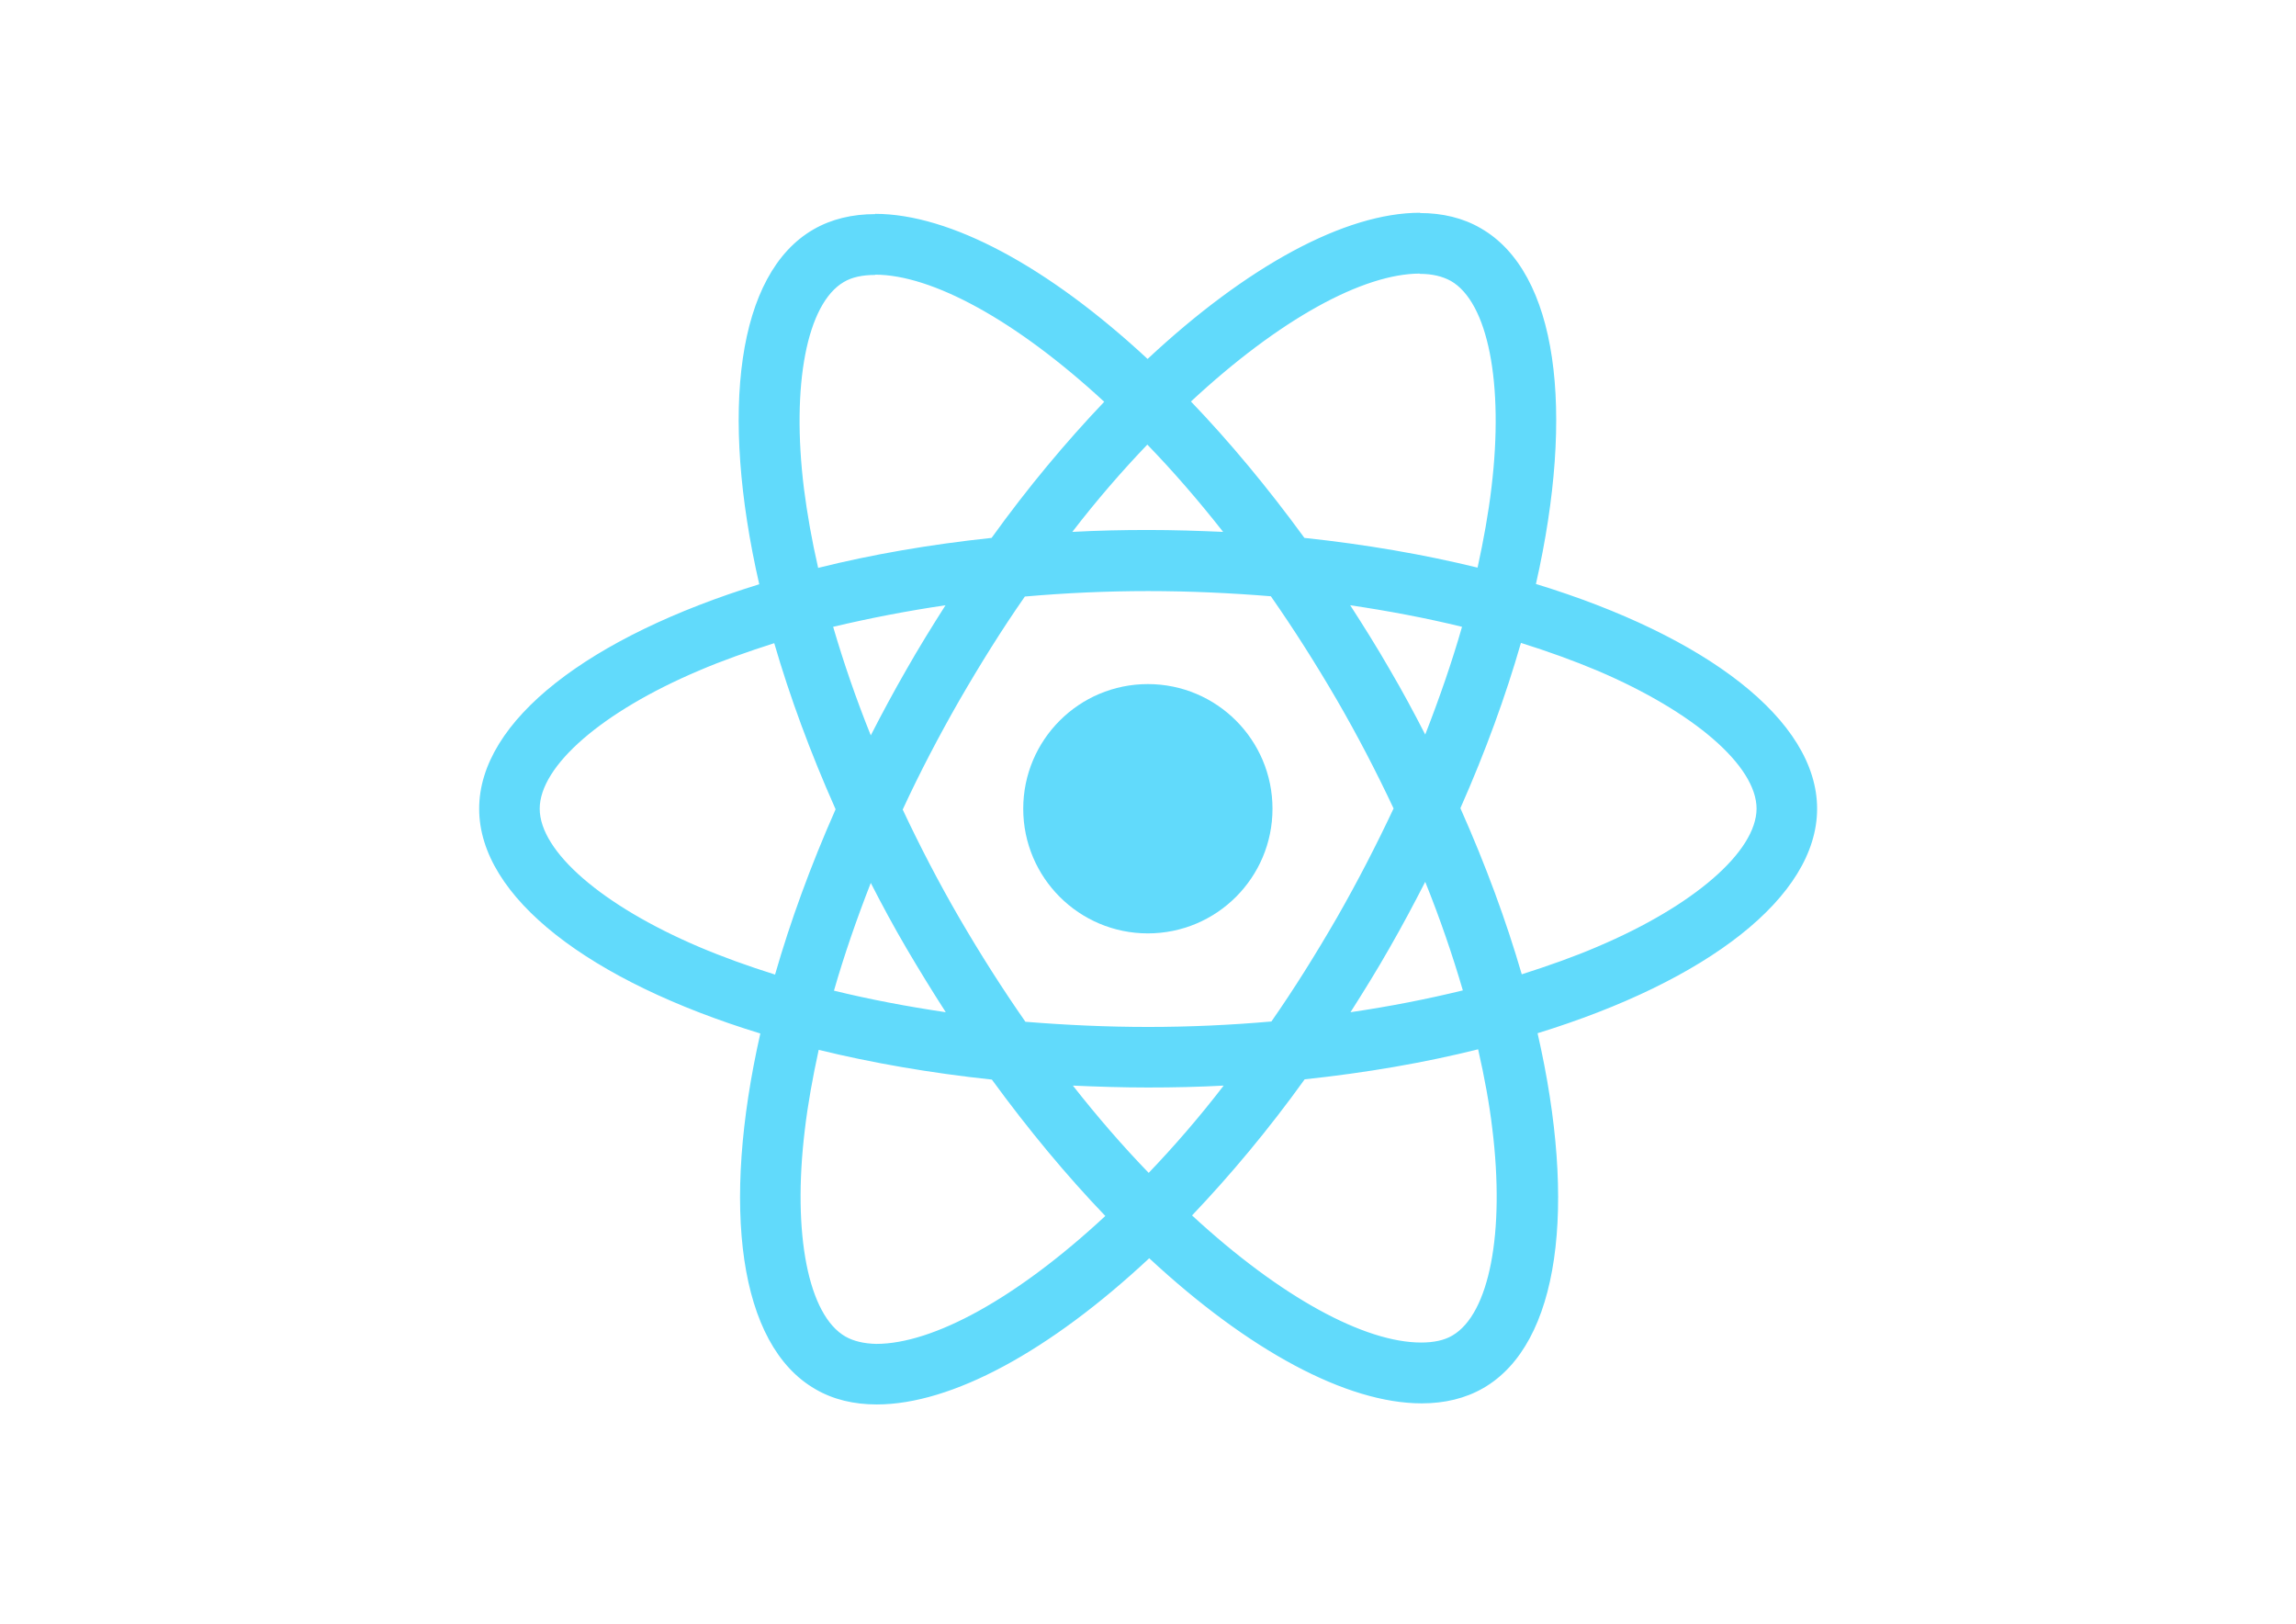
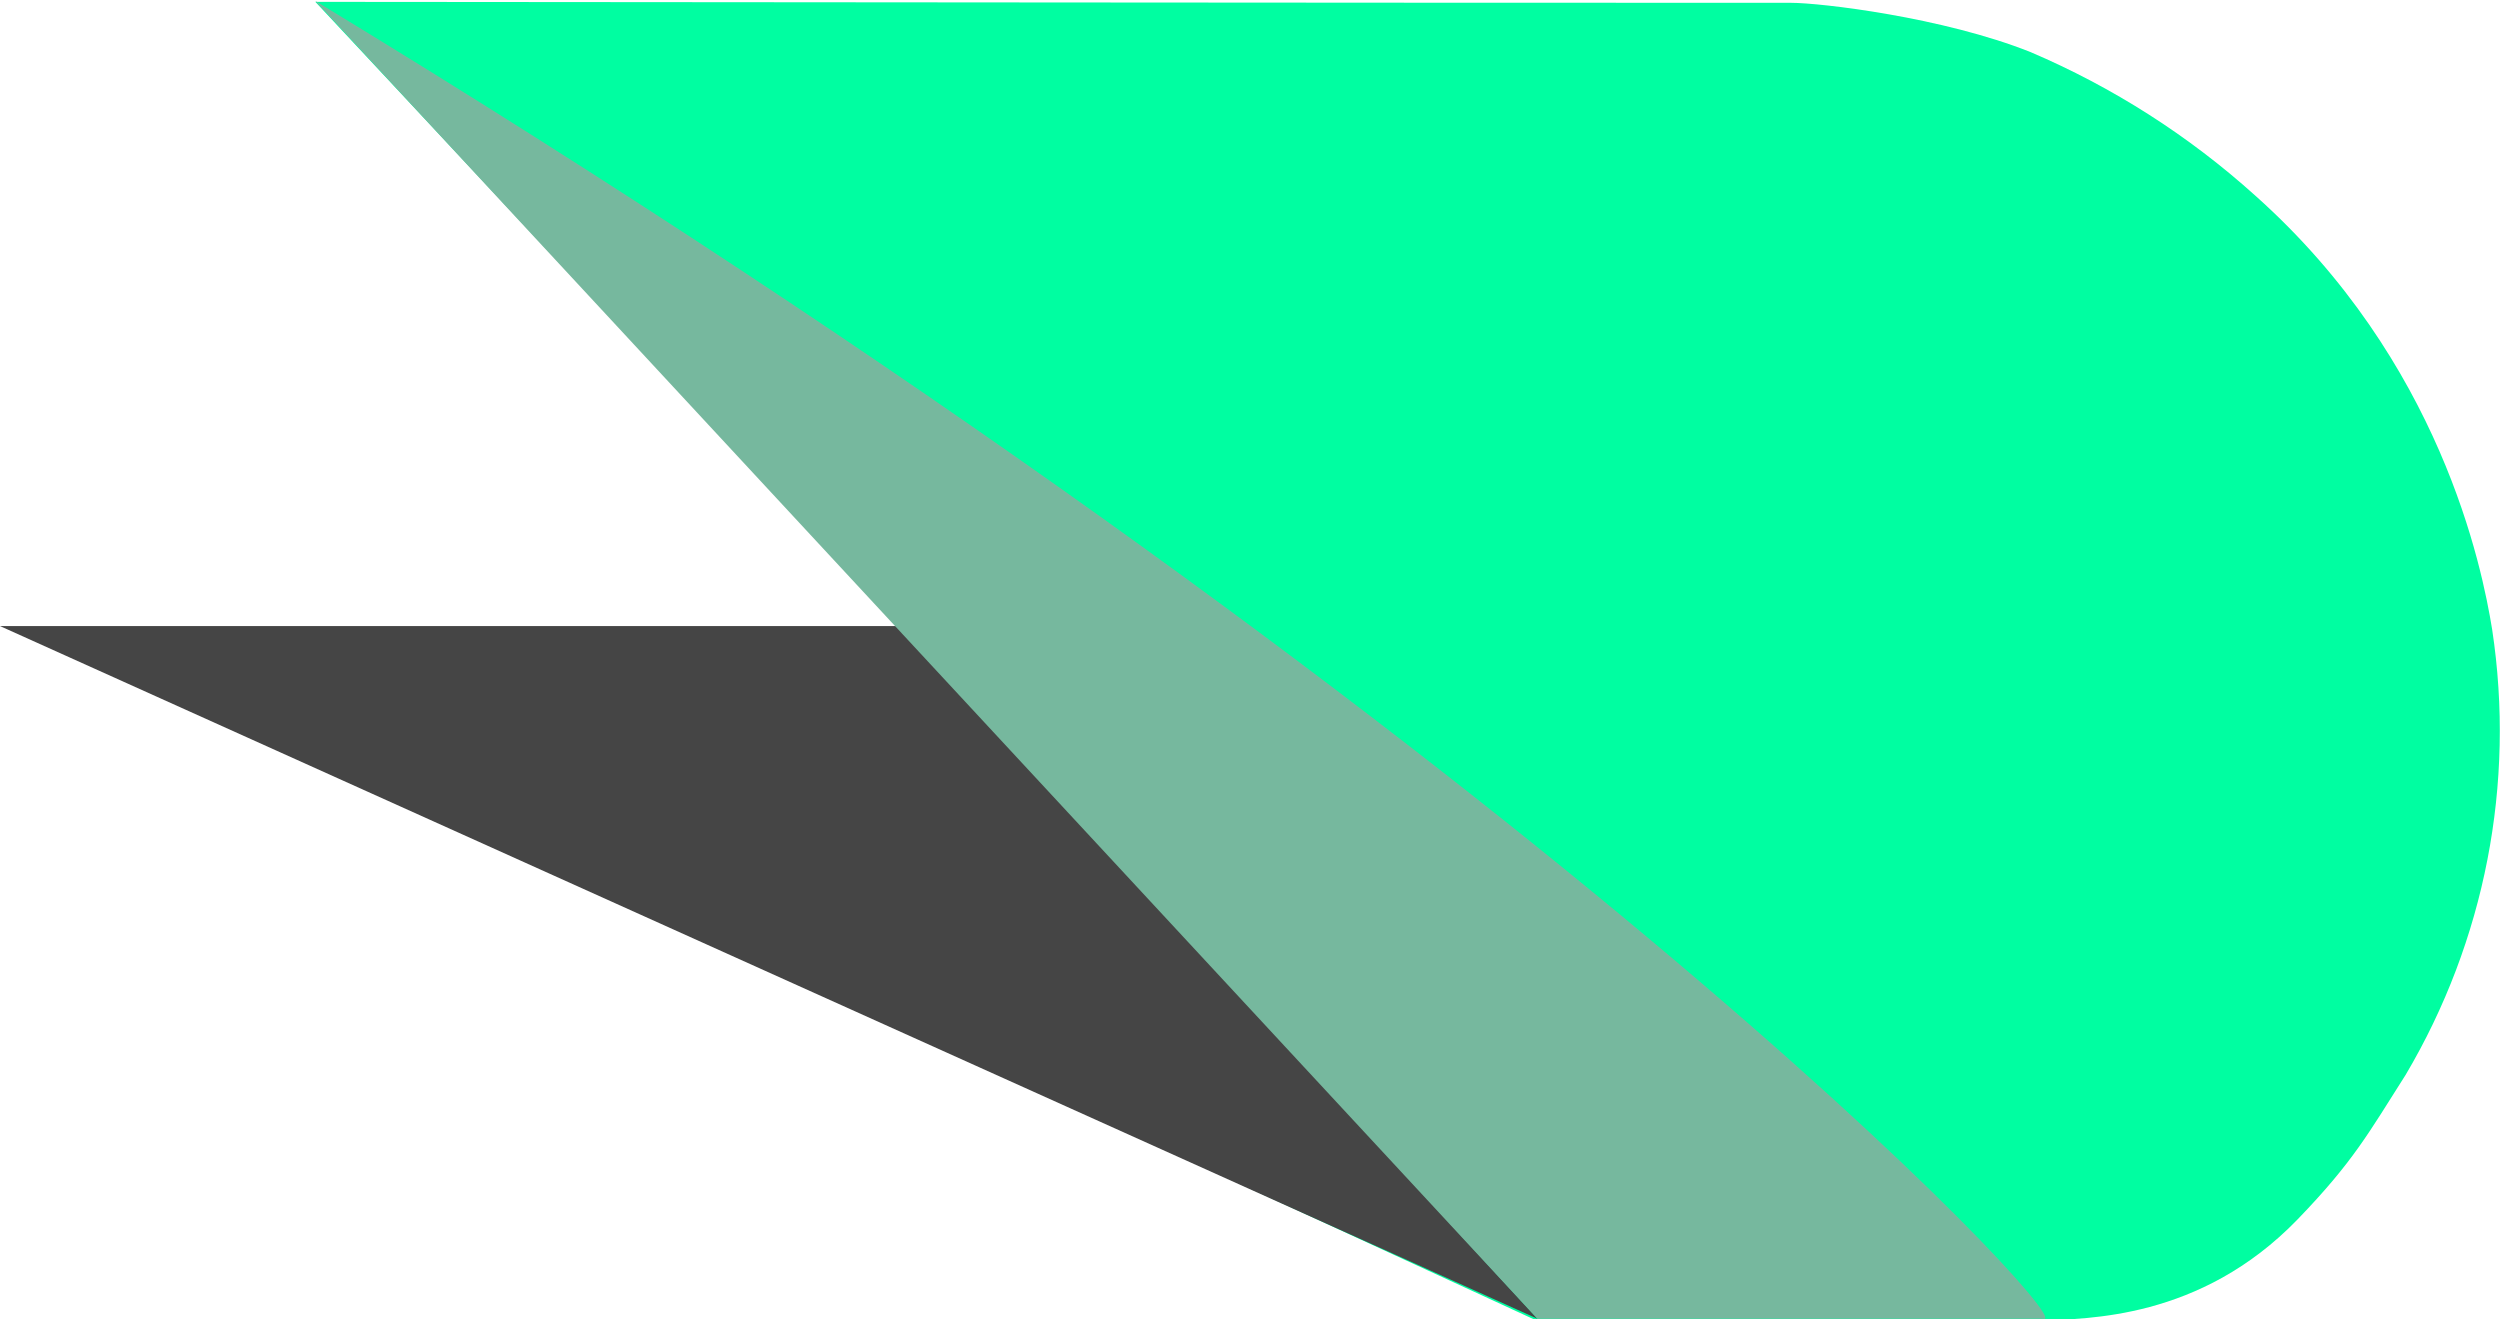
- <svg xmlns="http://www.w3.org/2000/svg" viewBox="0 0 841.9 595.3">
-   <g fill="#61DAFB">
-     <path d="M666.3 296.5c0-32.5-40.7-63.3-103.1-82.4 14.4-63.6 8-114.2-20.2-130.4-6.5-3.8-14.1-5.6-22.4-5.6v22.3c4.6 0 8.3.9 11.4 2.6 13.6 7.8 19.5 37.5 14.9 75.7-1.1 9.4-2.9 19.3-5.1 29.4-19.6-4.8-41-8.5-63.5-10.9-13.5-18.5-27.5-35.3-41.6-50 32.6-30.3 63.2-46.9 84-46.9V78c-27.5 0-63.5 19.6-99.9 53.6-36.4-33.8-72.4-53.2-99.9-53.2v22.3c20.7 0 51.4 16.5 84 46.6-14 14.7-28 31.4-41.3 49.9-22.6 2.4-44 6.1-63.6 11-2.3-10-4-19.7-5.2-29-4.7-38.2 1.1-67.9 14.6-75.8 3-1.8 6.9-2.6 11.5-2.6V78.5c-8.4 0-16 1.8-22.6 5.6-28.1 16.2-34.4 66.7-19.9 130.1-62.2 19.2-102.7 49.9-102.7 82.3 0 32.5 40.7 63.3 103.1 82.4-14.4 63.6-8 114.2 20.2 130.4 6.5 3.8 14.1 5.6 22.5 5.6 27.5 0 63.5-19.6 99.9-53.6 36.4 33.8 72.4 53.2 99.9 53.2 8.4 0 16-1.8 22.6-5.6 28.1-16.2 34.4-66.7 19.9-130.1 62-19.1 102.5-49.9 102.5-82.3zm-130.2-66.7c-3.7 12.9-8.3 26.2-13.5 39.5-4.1-8-8.4-16-13.1-24-4.6-8-9.5-15.8-14.4-23.4 14.2 2.1 27.9 4.7 41 7.9zm-45.8 106.5c-7.8 13.5-15.8 26.3-24.1 38.2-14.9 1.3-30 2-45.2 2-15.1 0-30.2-.7-45-1.9-8.3-11.9-16.4-24.6-24.2-38-7.6-13.1-14.5-26.4-20.8-39.8 6.2-13.4 13.2-26.8 20.7-39.9 7.8-13.5 15.8-26.3 24.1-38.2 14.9-1.3 30-2 45.2-2 15.1 0 30.2.7 45 1.9 8.3 11.9 16.4 24.6 24.2 38 7.6 13.1 14.5 26.4 20.8 39.8-6.3 13.4-13.2 26.8-20.7 39.9zm32.3-13c5.4 13.4 10 26.8 13.8 39.8-13.1 3.2-26.9 5.9-41.2 8 4.9-7.7 9.8-15.6 14.4-23.7 4.6-8 8.9-16.1 13-24.1zM421.2 430c-9.3-9.6-18.6-20.3-27.8-32 9 .4 18.2.7 27.5.7 9.4 0 18.7-.2 27.8-.7-9 11.7-18.3 22.4-27.5 32zm-74.4-58.9c-14.2-2.1-27.9-4.7-41-7.9 3.7-12.9 8.3-26.2 13.5-39.5 4.1 8 8.4 16 13.1 24 4.7 8 9.5 15.8 14.4 23.4zM420.7 163c9.3 9.6 18.6 20.3 27.8 32-9-.4-18.2-.7-27.5-.7-9.4 0-18.7.2-27.8.7 9-11.7 18.3-22.4 27.5-32zm-74 58.9c-4.9 7.7-9.8 15.6-14.4 23.7-4.6 8-8.9 16-13 24-5.4-13.4-10-26.8-13.8-39.8 13.1-3.1 26.9-5.8 41.2-7.9zm-90.5 125.2c-35.4-15.1-58.3-34.9-58.3-50.6 0-15.7 22.9-35.6 58.3-50.6 8.6-3.7 18-7 27.7-10.1 5.7 19.6 13.2 40 22.5 60.9-9.2 20.8-16.6 41.1-22.2 60.6-9.9-3.1-19.3-6.5-28-10.2zM310 490c-13.6-7.8-19.5-37.5-14.9-75.7 1.1-9.4 2.9-19.3 5.1-29.4 19.6 4.8 41 8.5 63.5 10.9 13.5 18.5 27.5 35.3 41.6 50-32.6 30.3-63.2 46.9-84 46.9-4.5-.1-8.3-1-11.3-2.7zm237.2-76.2c4.7 38.2-1.1 67.9-14.6 75.8-3 1.8-6.9 2.6-11.5 2.6-20.7 0-51.4-16.5-84-46.6 14-14.7 28-31.4 41.3-49.9 22.6-2.4 44-6.1 63.6-11 2.3 10.1 4.1 19.8 5.2 29.1zm38.5-66.7c-8.6 3.7-18 7-27.7 10.1-5.7-19.6-13.2-40-22.5-60.9 9.2-20.8 16.6-41.1 22.2-60.6 9.9 3.1 19.3 6.5 28.1 10.2 35.4 15.1 58.3 34.9 58.3 50.6-.1 15.7-23 35.6-58.4 50.6zM320.8 78.4z" />
-     <circle cx="420.9" cy="296.5" r="45.7" />
-     <path d="M520.5 78.1z" />
-   </g>
+ <svg xmlns="http://www.w3.org/2000/svg" id="Capa_2" data-name="Capa 2" viewBox="0 0 443.92 234.17">
+   <defs>
+     <style>
+       .cls-1 {
+         fill: #00fea1;
+       }
+ 
+       .cls-2 {
+         fill: #454545;
+       }
+ 
+       .cls-3 {
+         fill: #76b89e;
+       }
+     </style>
+   </defs>
+   <path shape-rendering="geometricPrecision" id="RLayer" class="cls-1" d="M664.53,480.3c-1.79-11.1-9.16-47.71-42.06-77.06a144,144,0,0,0-39.93-25.5C567,371.55,545.3,369,540,369c-88.56,0-173.41-.11-262-.17L381.87,480h-154l267,123H585c7.28-.46,27.63,0,45-18,9.86-10.21,12.63-15.37,19.17-25.65h0A119.92,119.92,0,0,0,664.53,480.3Z" transform="translate(-222 -368.50)" />
+   <polygon shape-rendering="geometricPrecision" id="T4" class="cls-2" points="0 111.17 273 234.17 160 111.17 0 111.17" />
+   <path shape-rendering="geometricPrecision" class="cls-3" d="M585,603H495L278,369C494.24,500.25,590,603,585,603Z" transform="translate(-222 -368.83)" />
+   <path shape-rendering="geometricPrecision" class="cls-1" d="M227.92,480" transform="translate(-222 -368.83)" />
</svg>
